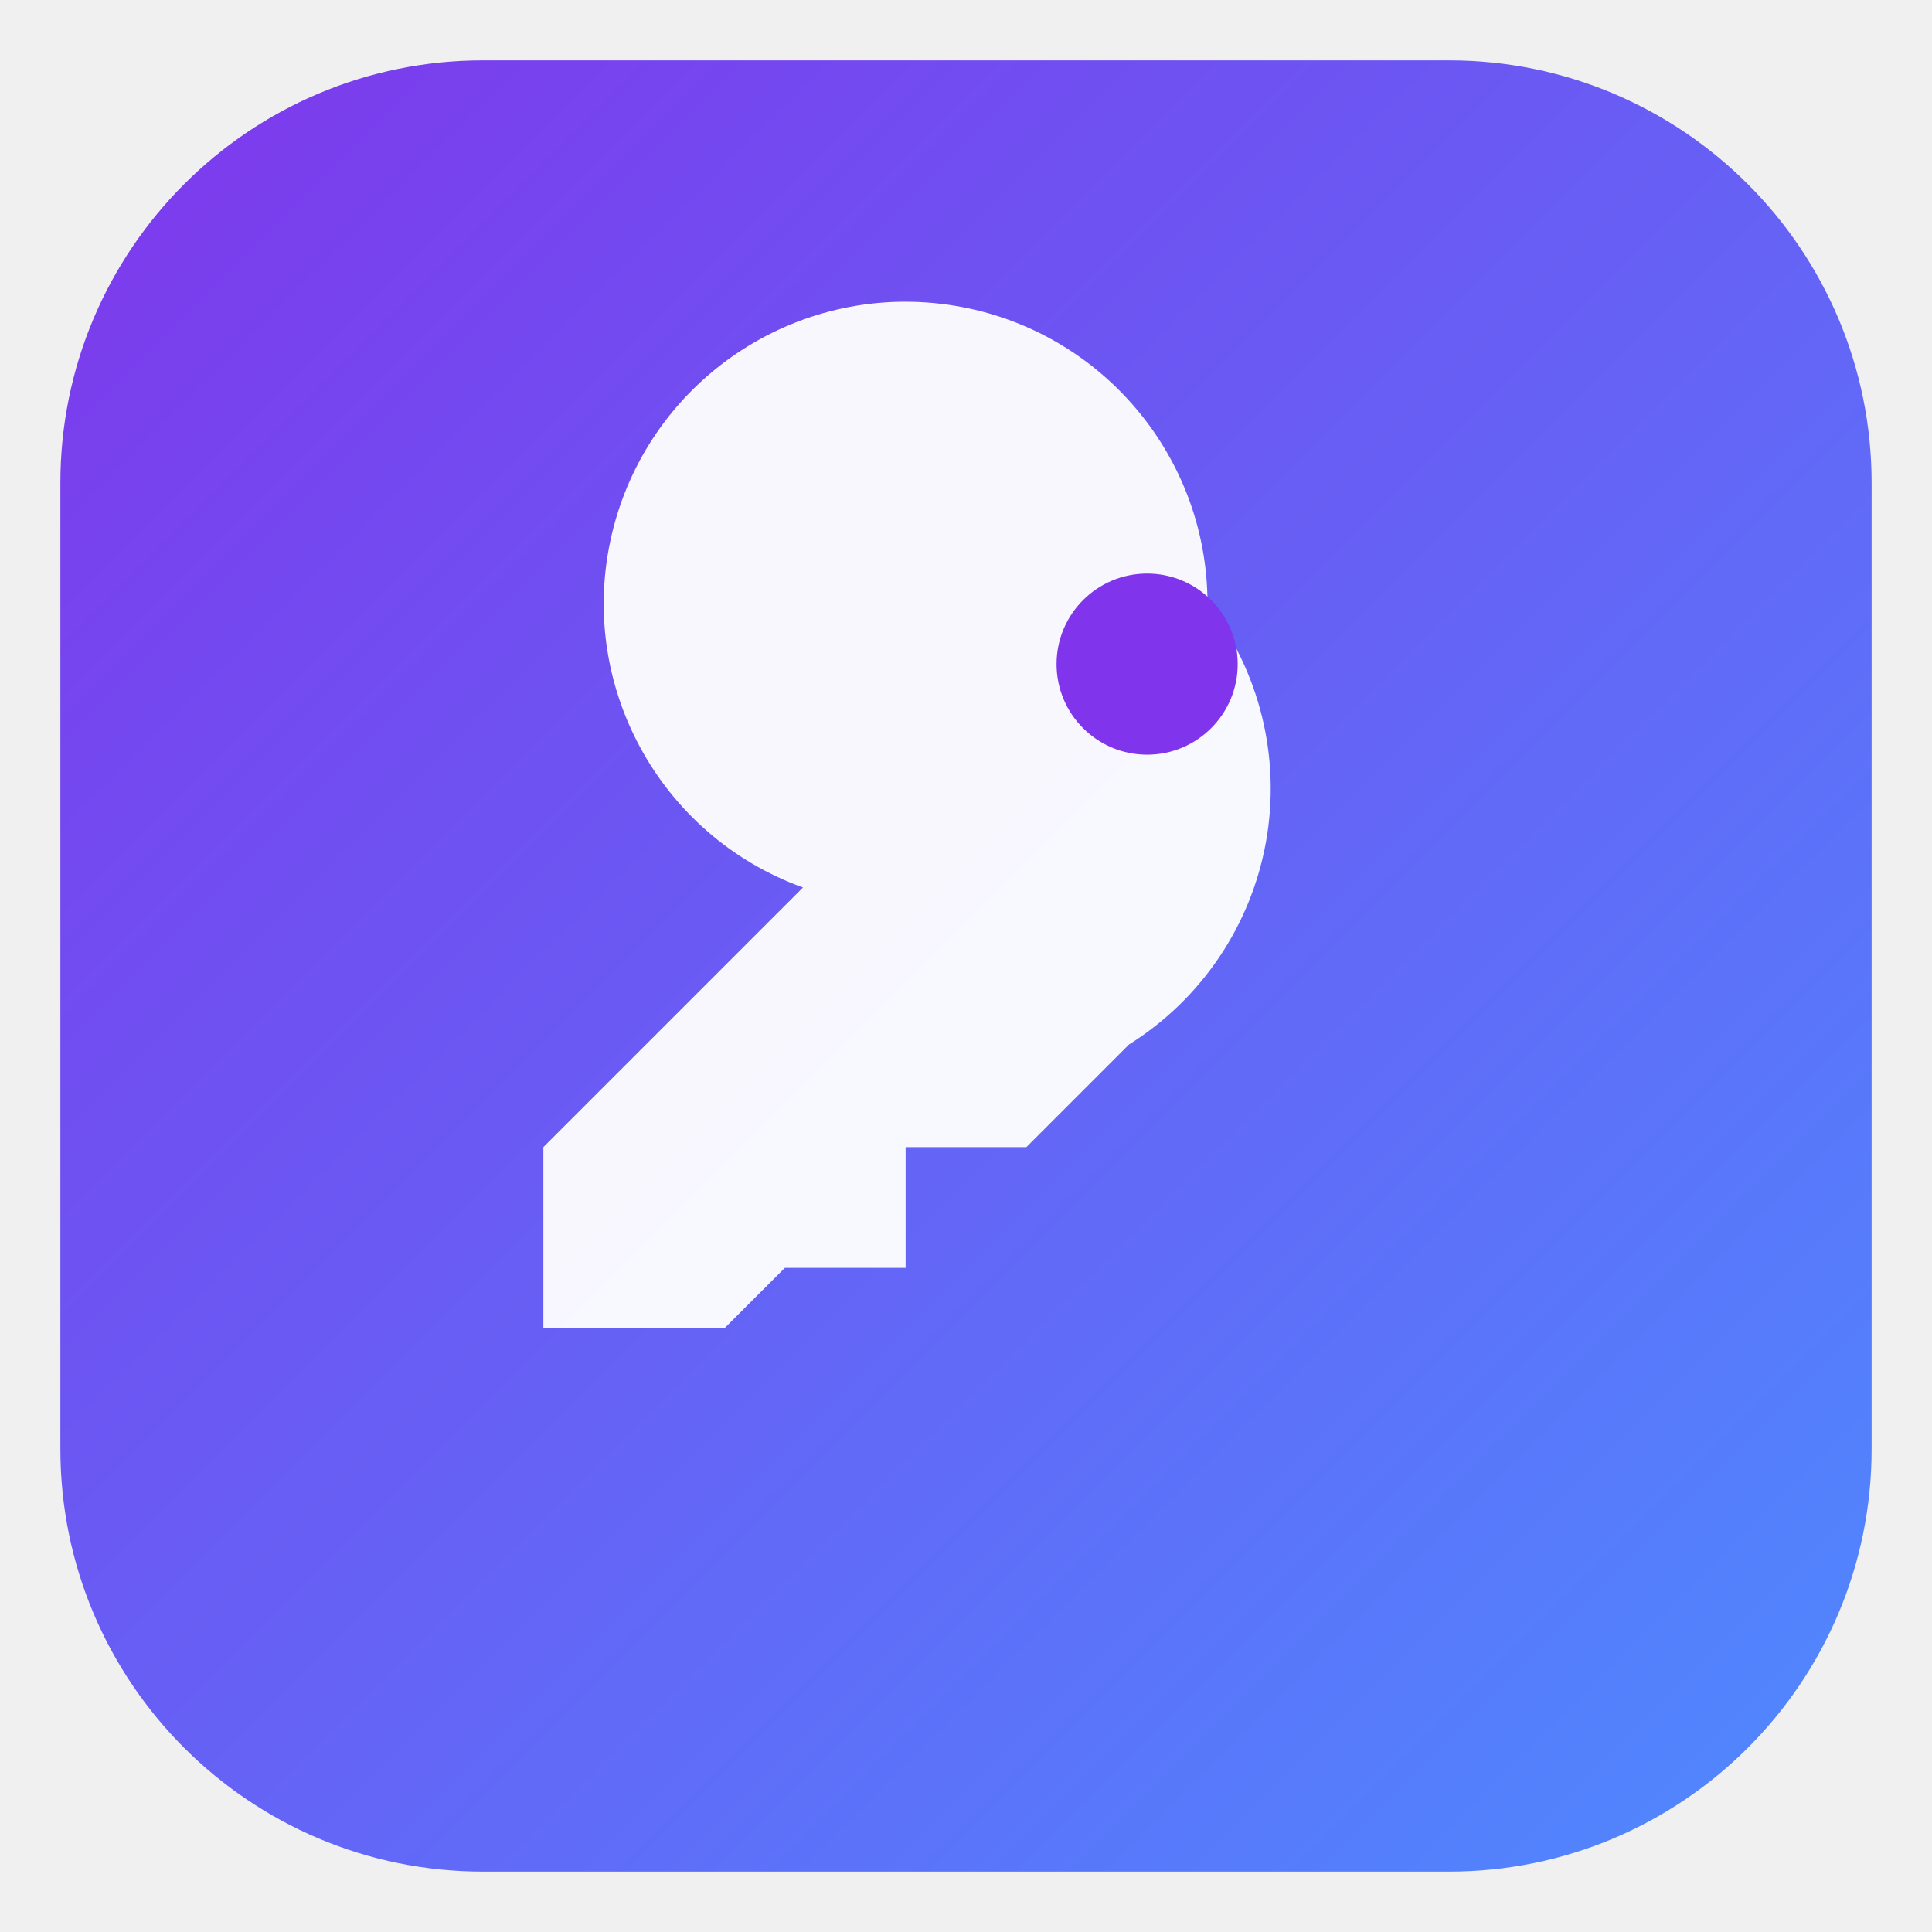
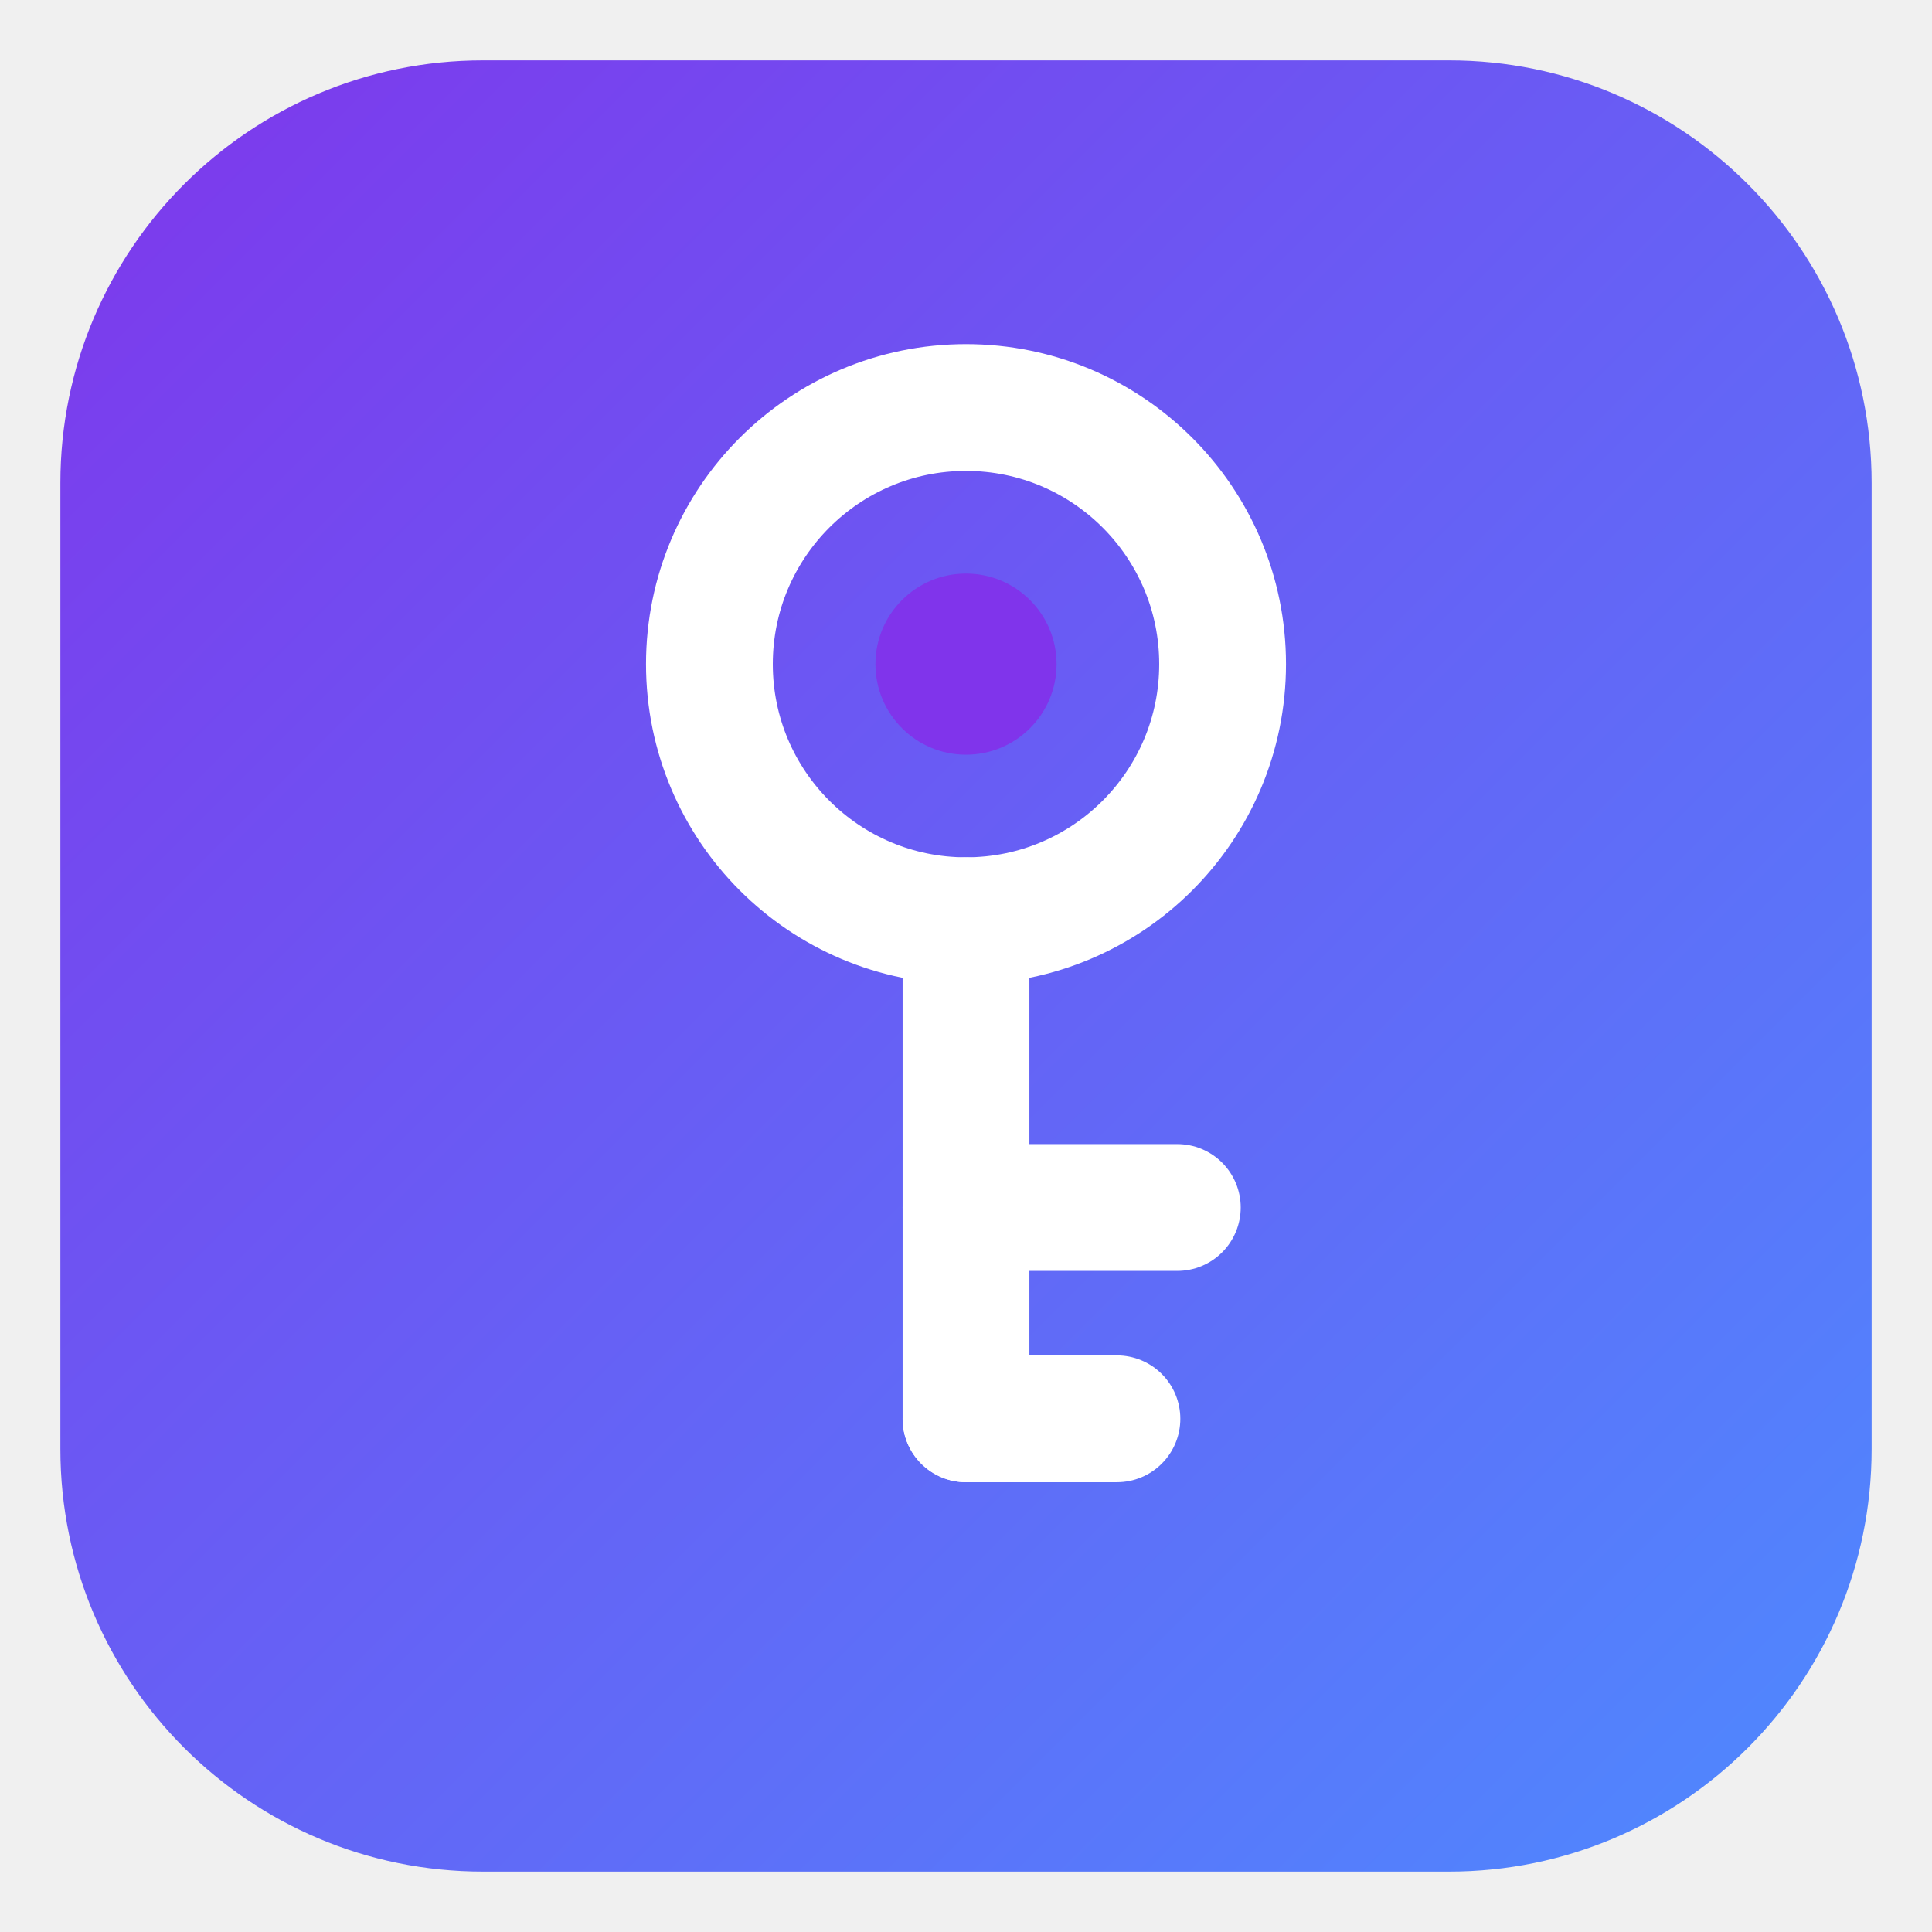
<svg xmlns="http://www.w3.org/2000/svg" width="64" height="64" viewBox="0 0 64 64" fill="none">
  <defs>
    <linearGradient id="sd-bg" x1="0" y1="0" x2="64" y2="64" gradientUnits="userSpaceOnUse">
      <stop offset="0" stop-color="#8034eb" />
      <stop offset="1" stop-color="#4c8dff" />
    </linearGradient>
  </defs>
  <rect x="2" y="2" width="60" height="60" rx="14" fill="url(#sd-bg)" />
-   <path d="M40 20a10 10 0 1 0-13.4 9.4L18 38v6h6l2-2h4v-4h4l3.4-3.4A10 10 0 0 0 40 20Z" fill="#ffffff" opacity="0.95" />
-   <circle cx="38" cy="22" r="3" fill="#8034eb" />
+   <g stroke="#ffffff" stroke-width="4.2" stroke-linecap="round" fill="none">
+     <circle cx="32" cy="22" r="8.5" />
+     <path d="M32 30.5V47" />
+     <path d="M32 40h7" />
+     <path d="M32 47h5" />
+   </g>
+   <circle cx="32" cy="22" r="3" fill="#8034eb" />
</svg>
